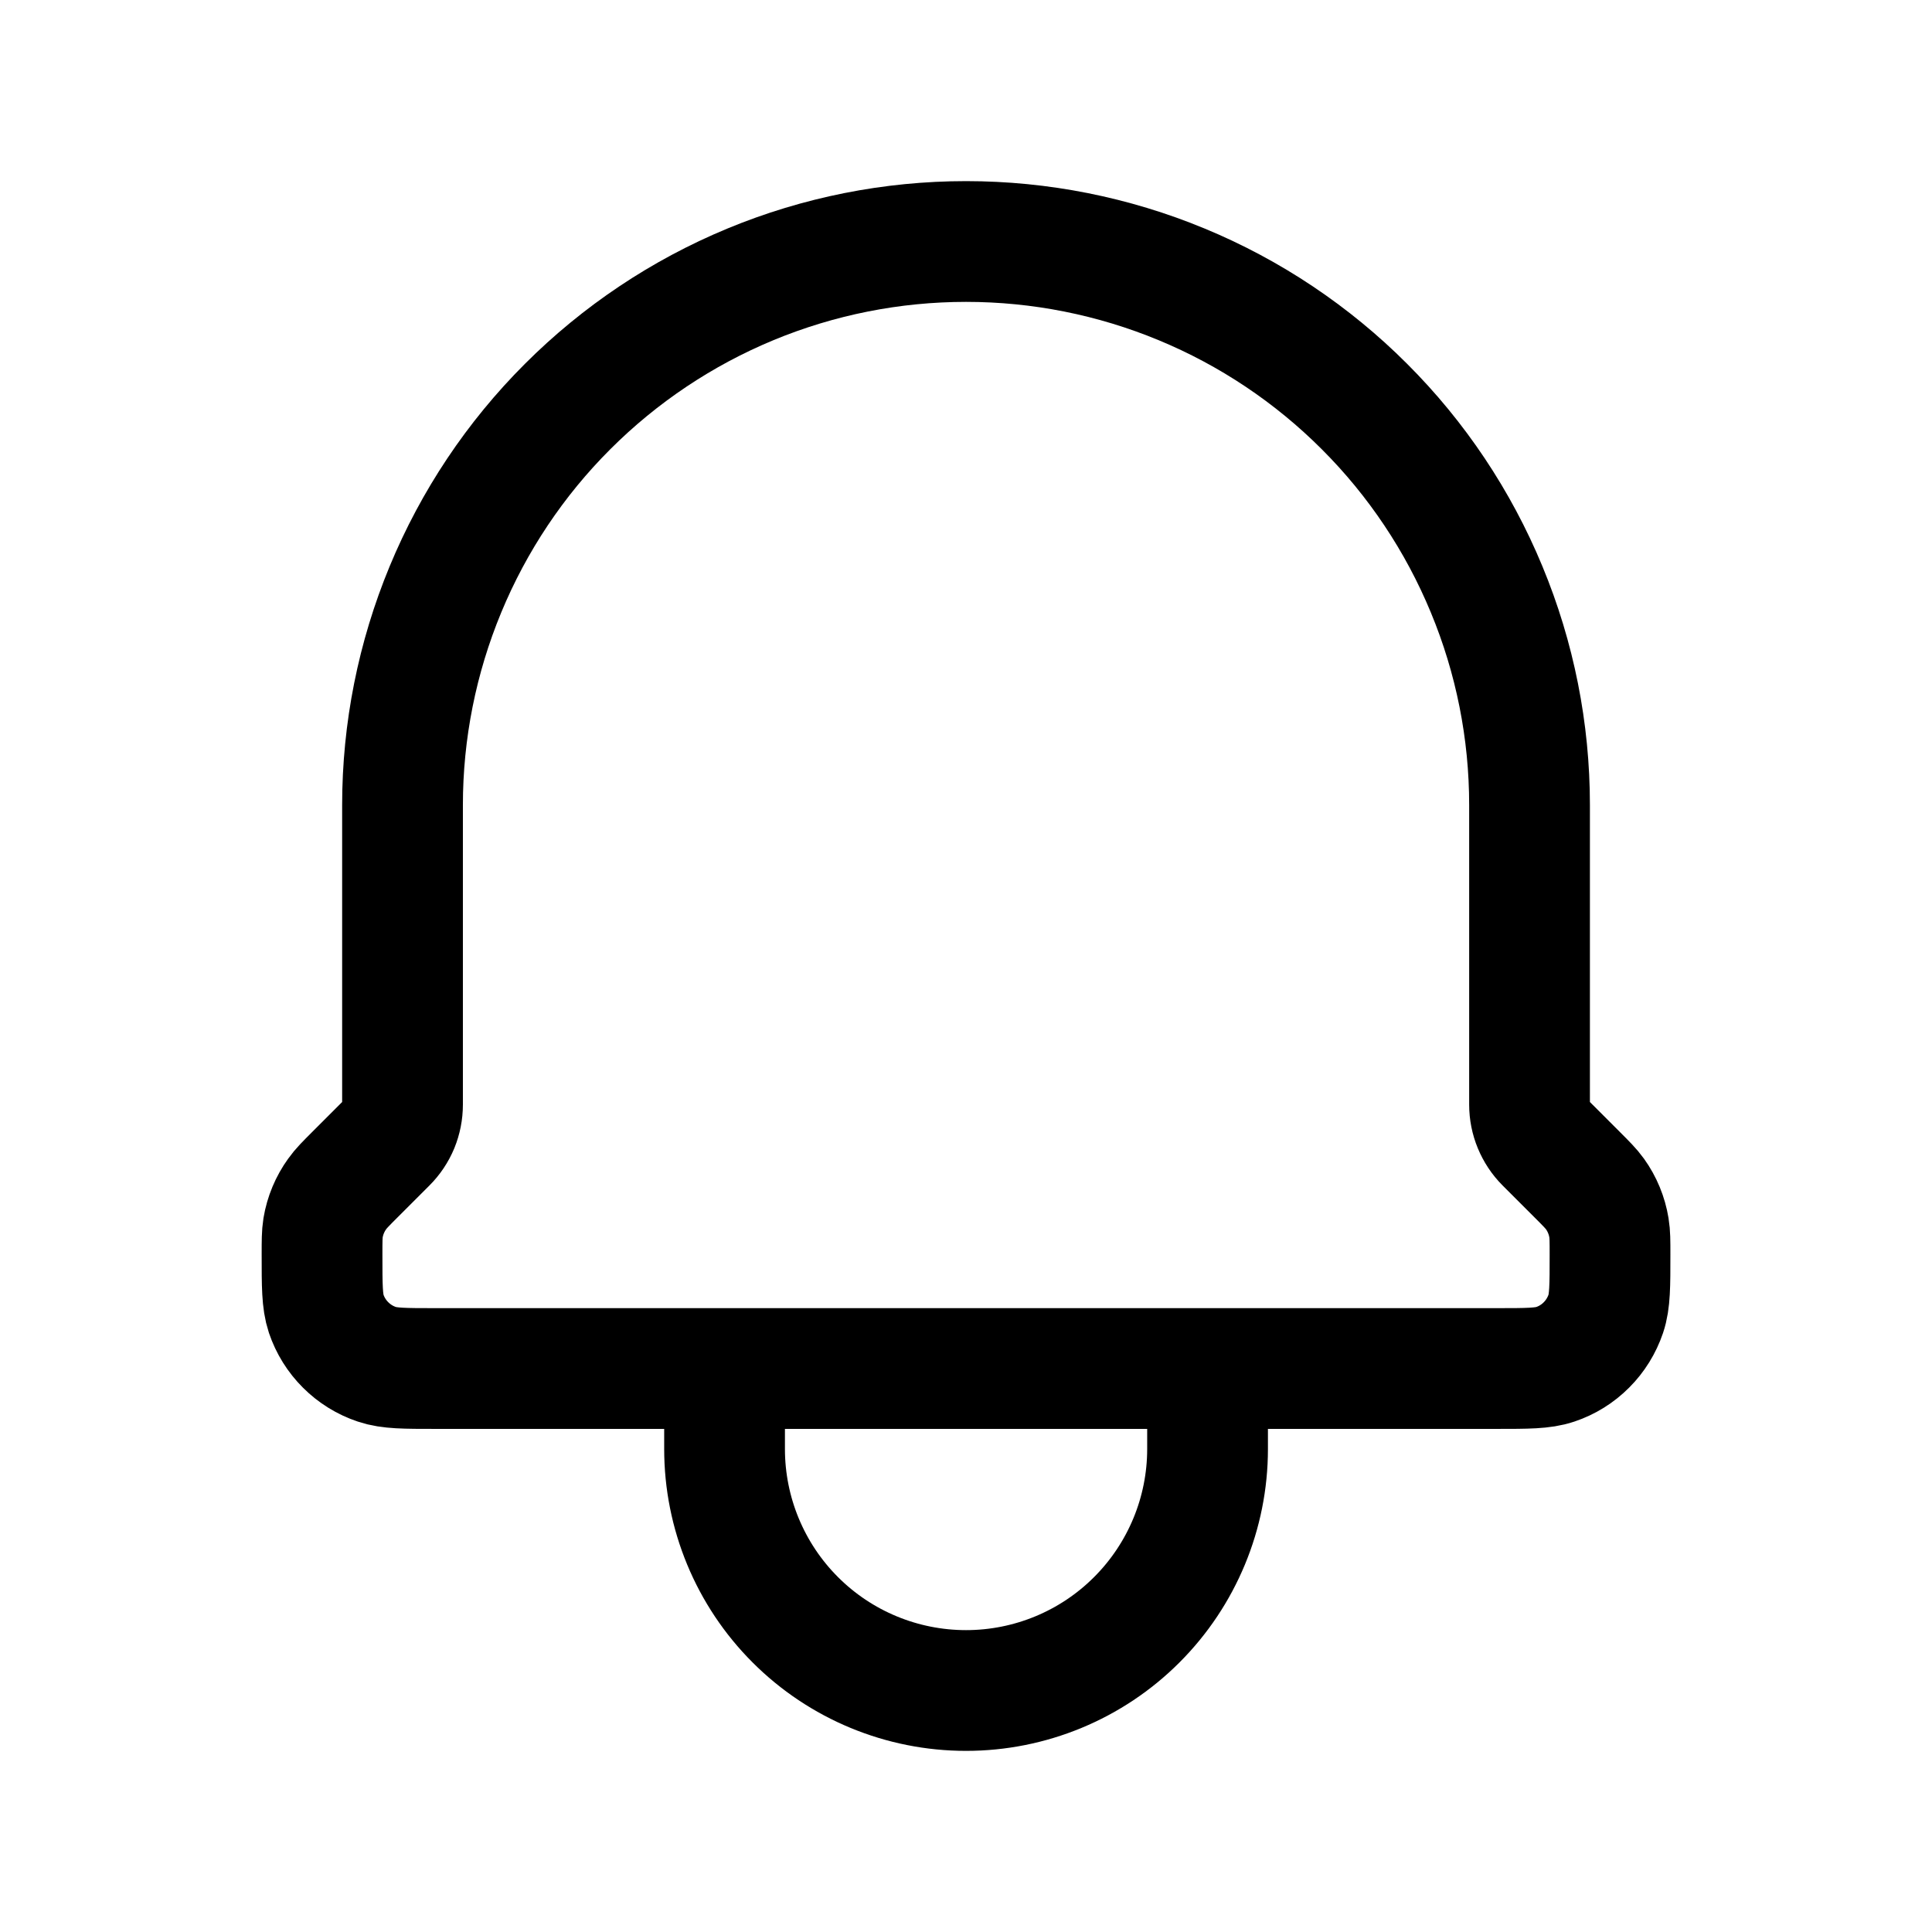
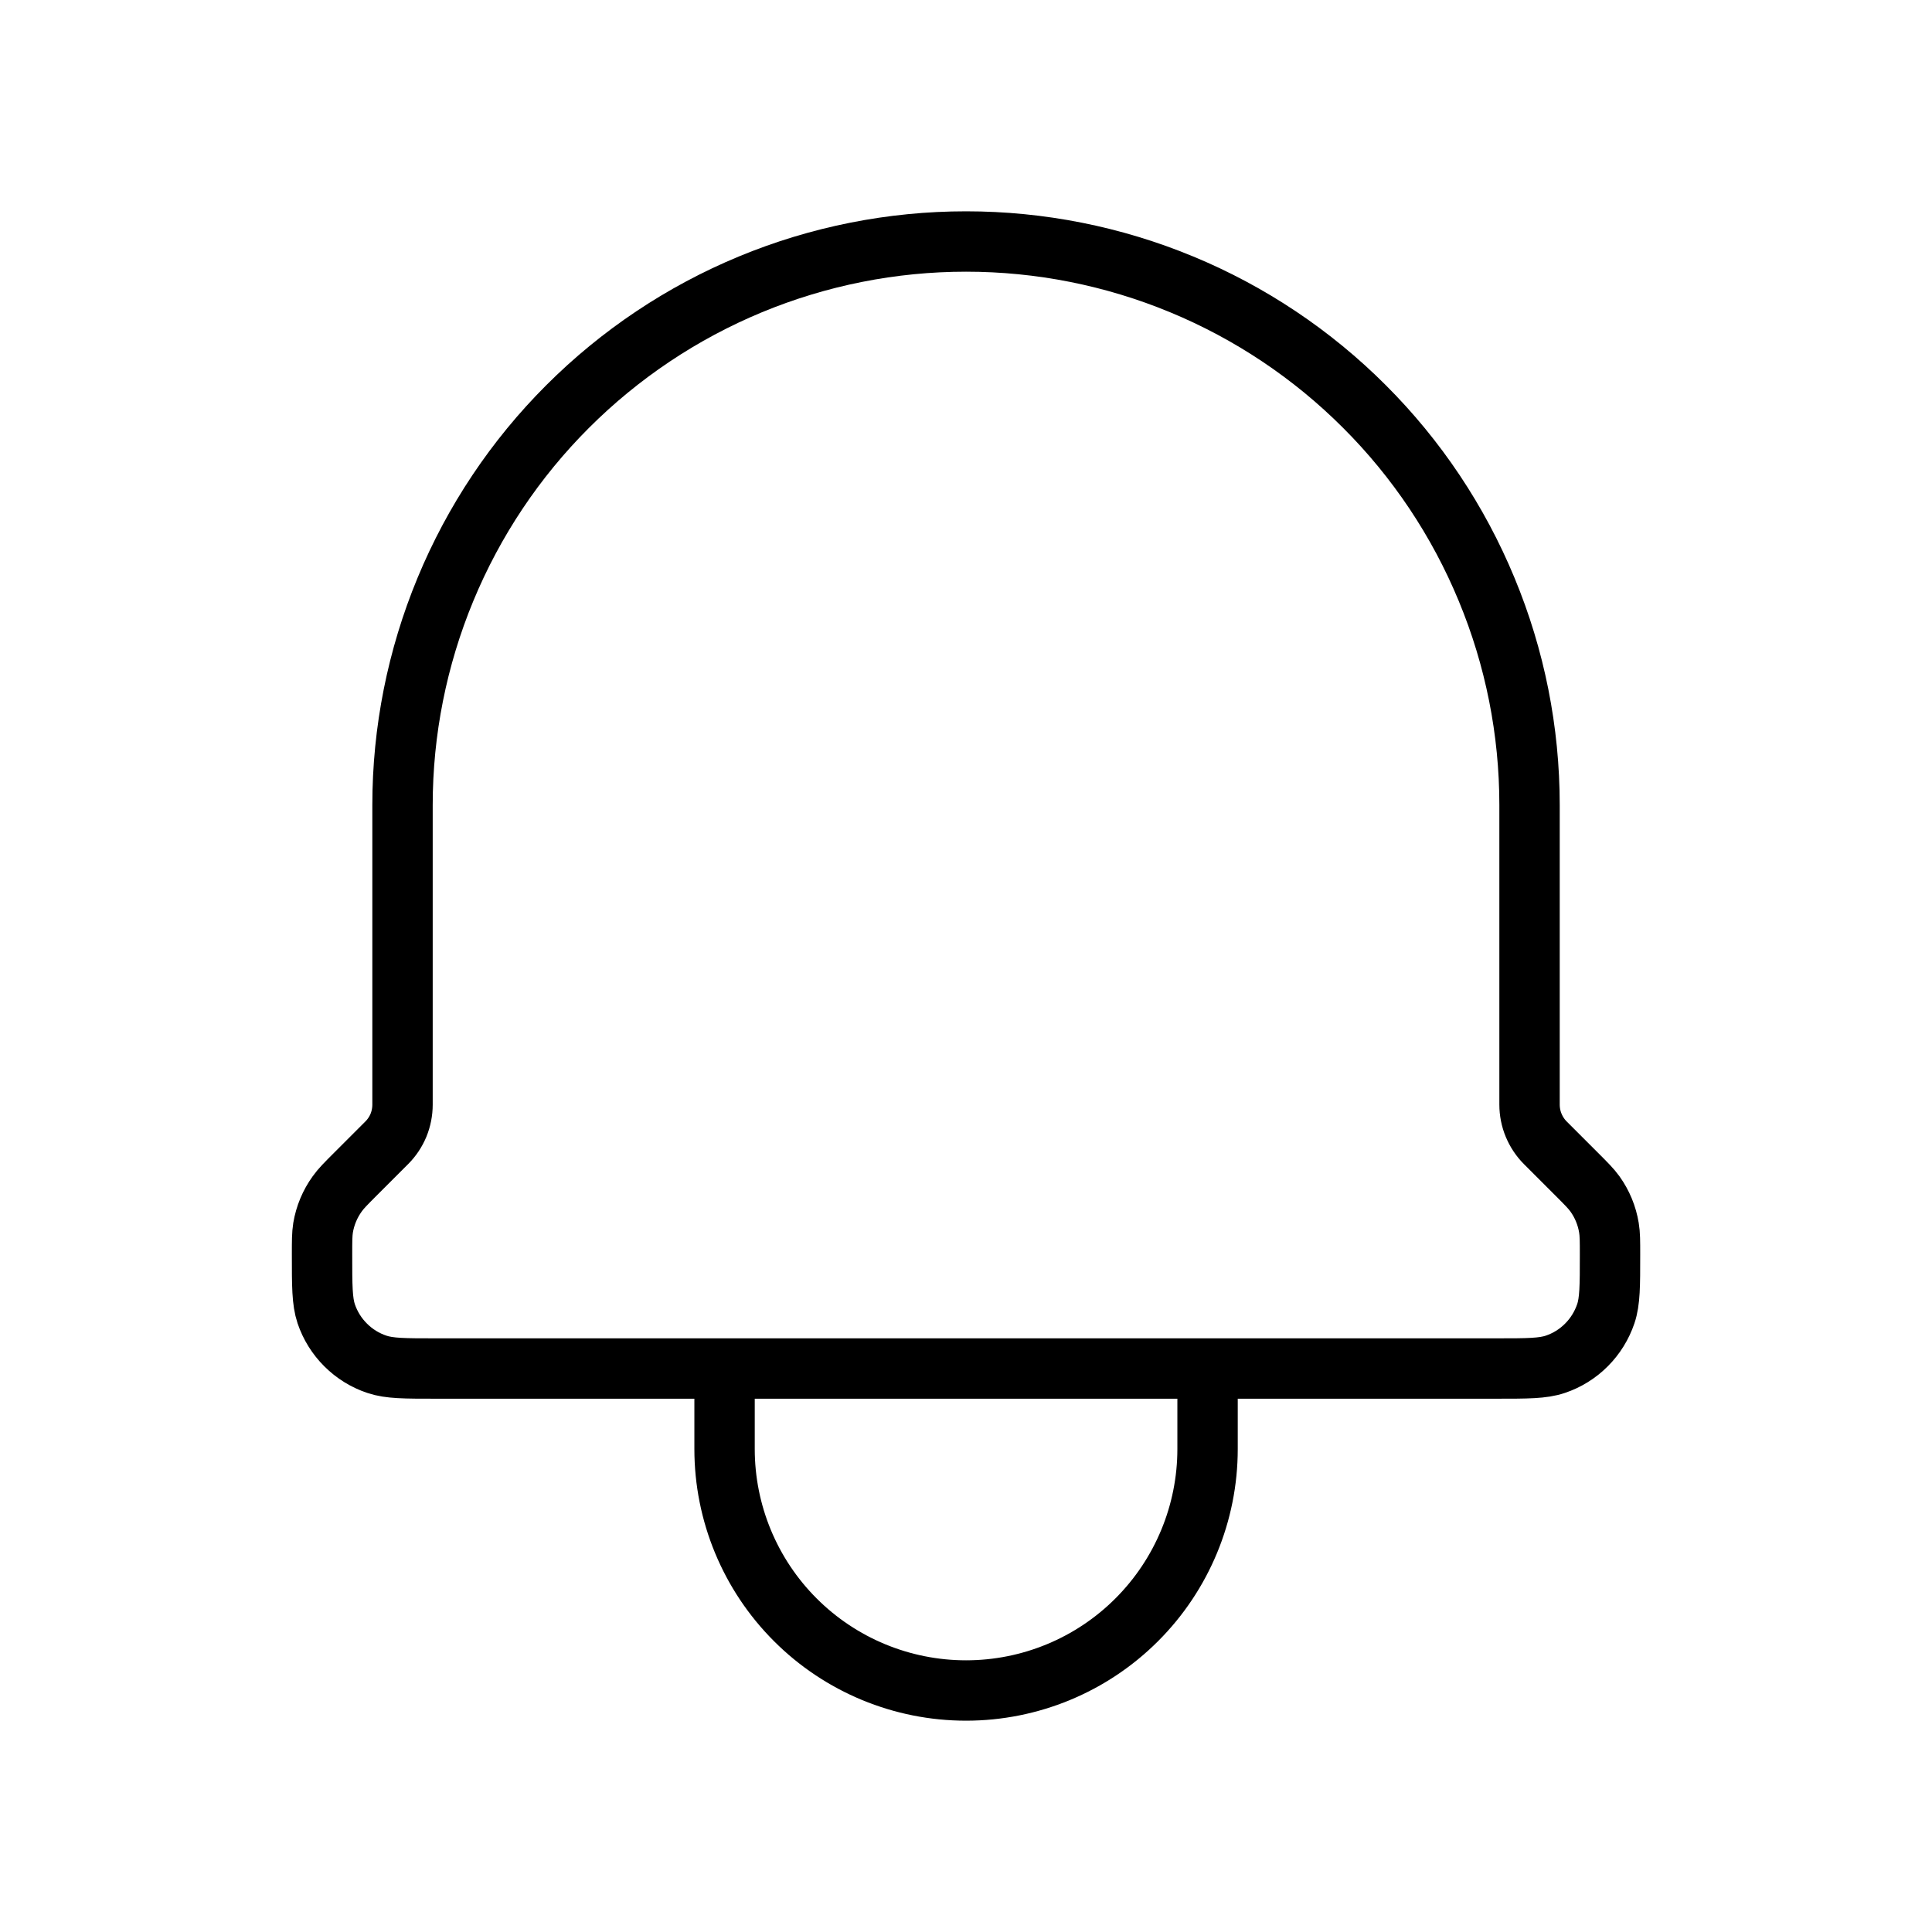
<svg xmlns="http://www.w3.org/2000/svg" width="32" height="32" viewBox="0 0 32 32" stroke="currentColor" fill="none">
-   <path d="M20.001 22.667V24C20.001 25.061 19.579 26.078 18.829 26.828C18.079 27.579 17.061 28 16.001 28C14.94 28 13.922 27.579 13.172 26.828C12.422 26.078 12.001 25.061 12.001 24V22.667M20.001 22.667H12.001M20.001 22.667H24.787C25.298 22.667 25.554 22.667 25.761 22.597C25.955 22.532 26.132 22.422 26.277 22.276C26.422 22.131 26.531 21.954 26.597 21.76C26.667 21.552 26.667 21.296 26.667 20.781C26.667 20.556 26.667 20.444 26.649 20.336C26.616 20.134 26.537 19.942 26.418 19.776C26.354 19.687 26.274 19.607 26.115 19.448L25.595 18.928C25.512 18.845 25.447 18.746 25.402 18.638C25.357 18.53 25.334 18.413 25.334 18.296V13.333C25.334 12.108 25.093 10.894 24.623 9.762C24.154 8.629 23.467 7.6 22.6 6.734C21.734 5.867 20.705 5.179 19.572 4.71C18.44 4.241 17.226 4 16.001 4C14.775 4 13.561 4.241 12.429 4.71C11.297 5.179 10.268 5.867 9.401 6.734C8.534 7.6 7.847 8.629 7.378 9.762C6.909 10.894 6.667 12.108 6.667 13.333V18.296C6.667 18.413 6.644 18.53 6.6 18.638C6.555 18.746 6.489 18.845 6.406 18.928L5.886 19.448C5.726 19.608 5.647 19.687 5.585 19.775C5.465 19.941 5.385 20.133 5.351 20.336C5.334 20.443 5.334 20.556 5.334 20.781C5.334 21.296 5.334 21.552 5.403 21.76C5.469 21.955 5.579 22.132 5.725 22.277C5.87 22.422 6.047 22.532 6.242 22.597C6.449 22.667 6.703 22.667 7.214 22.667H12.001" stroke-width="2" stroke-linecap="round" stroke-linejoin="round" />
+   <path d="M20.001 22.667V24C20.001 25.061 19.579 26.078 18.829 26.828C18.079 27.579 17.061 28 16.001 28C14.94 28 13.922 27.579 13.172 26.828C12.422 26.078 12.001 25.061 12.001 24V22.667M20.001 22.667H12.001M20.001 22.667H24.787C25.298 22.667 25.554 22.667 25.761 22.597C25.955 22.532 26.132 22.422 26.277 22.276C26.422 22.131 26.531 21.954 26.597 21.76C26.667 21.552 26.667 21.296 26.667 20.781C26.667 20.556 26.667 20.444 26.649 20.336C26.616 20.134 26.537 19.942 26.418 19.776C26.354 19.687 26.274 19.607 26.115 19.448L25.595 18.928C25.512 18.845 25.447 18.746 25.402 18.638C25.357 18.53 25.334 18.413 25.334 18.296V13.333C25.334 12.108 25.093 10.894 24.623 9.762C24.154 8.629 23.467 7.6 22.6 6.734C21.734 5.867 20.705 5.179 19.572 4.71C18.44 4.241 17.226 4 16.001 4C14.775 4 13.561 4.241 12.429 4.71C11.297 5.179 10.268 5.867 9.401 6.734C8.534 7.6 7.847 8.629 7.378 9.762C6.909 10.894 6.667 12.108 6.667 13.333V18.296C6.667 18.413 6.644 18.53 6.6 18.638C6.555 18.746 6.489 18.845 6.406 18.928L5.886 19.448C5.726 19.608 5.647 19.687 5.585 19.775C5.465 19.941 5.385 20.133 5.351 20.336C5.334 20.443 5.334 20.556 5.334 20.781C5.334 21.296 5.334 21.552 5.403 21.76C5.469 21.955 5.579 22.132 5.725 22.277C5.87 22.422 6.047 22.532 6.242 22.597C6.449 22.667 6.703 22.667 7.214 22.667H12.001" stroke-linecap="round" stroke-linejoin="round" />
</svg>
